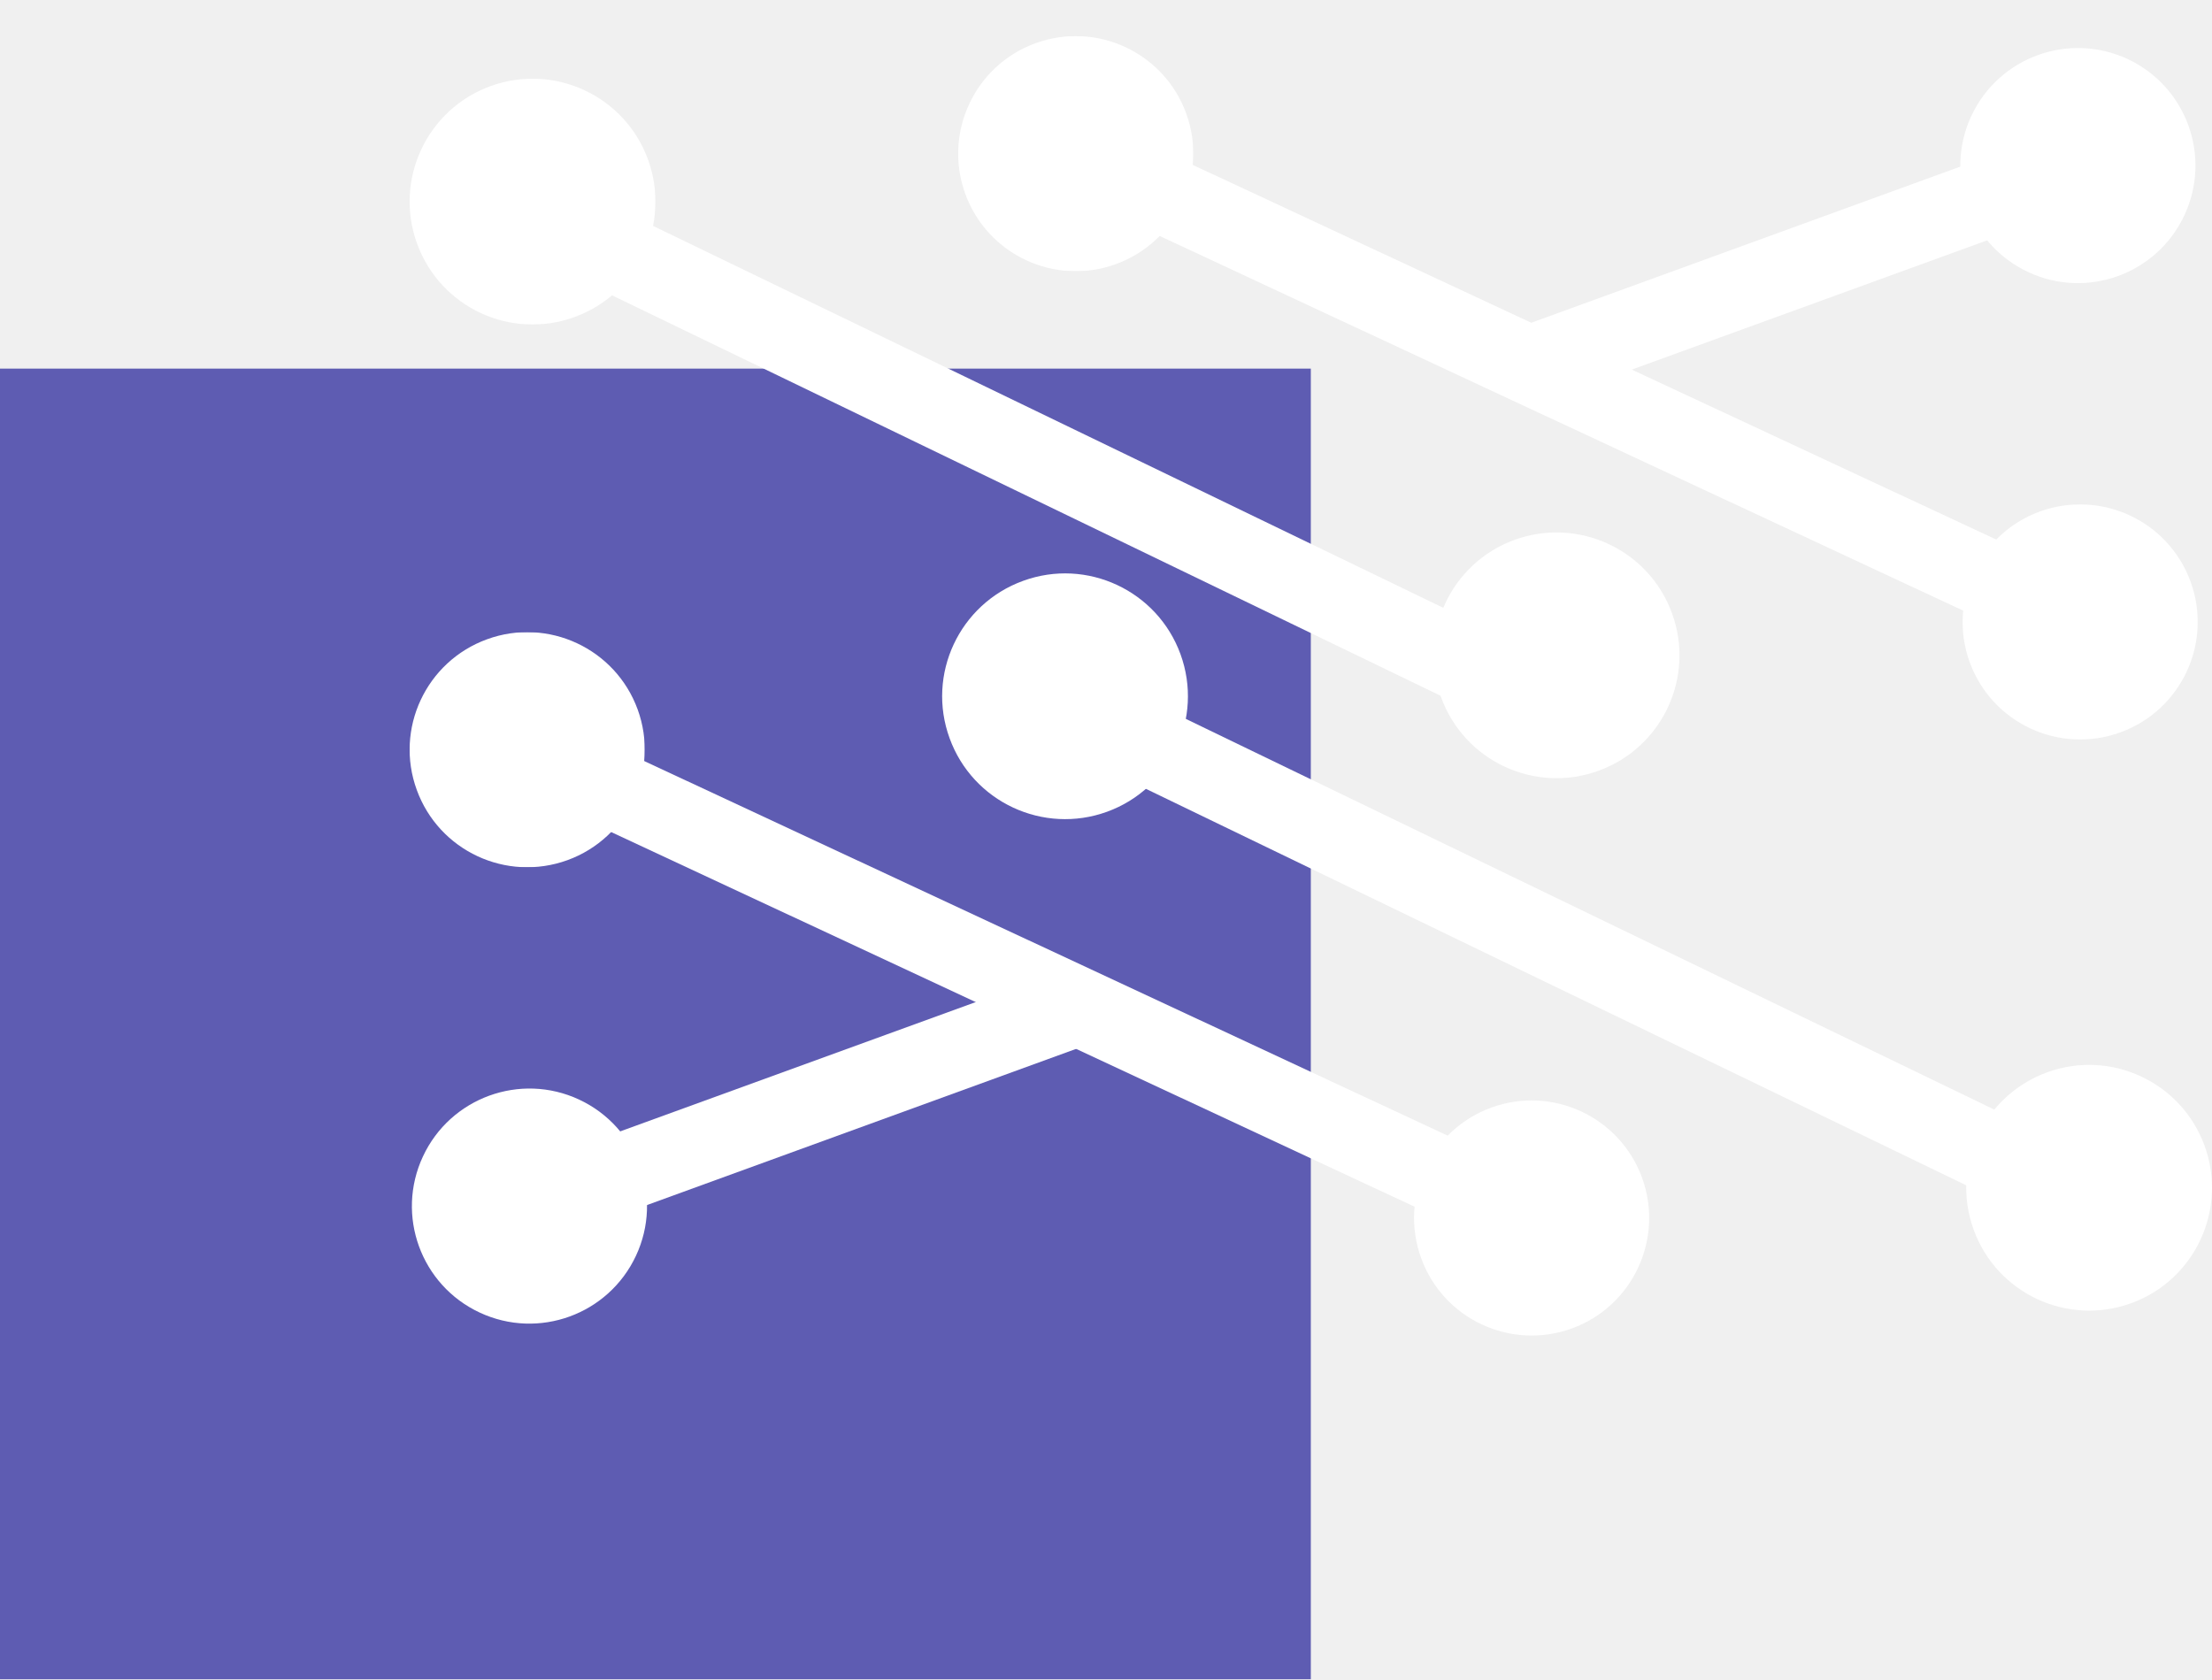
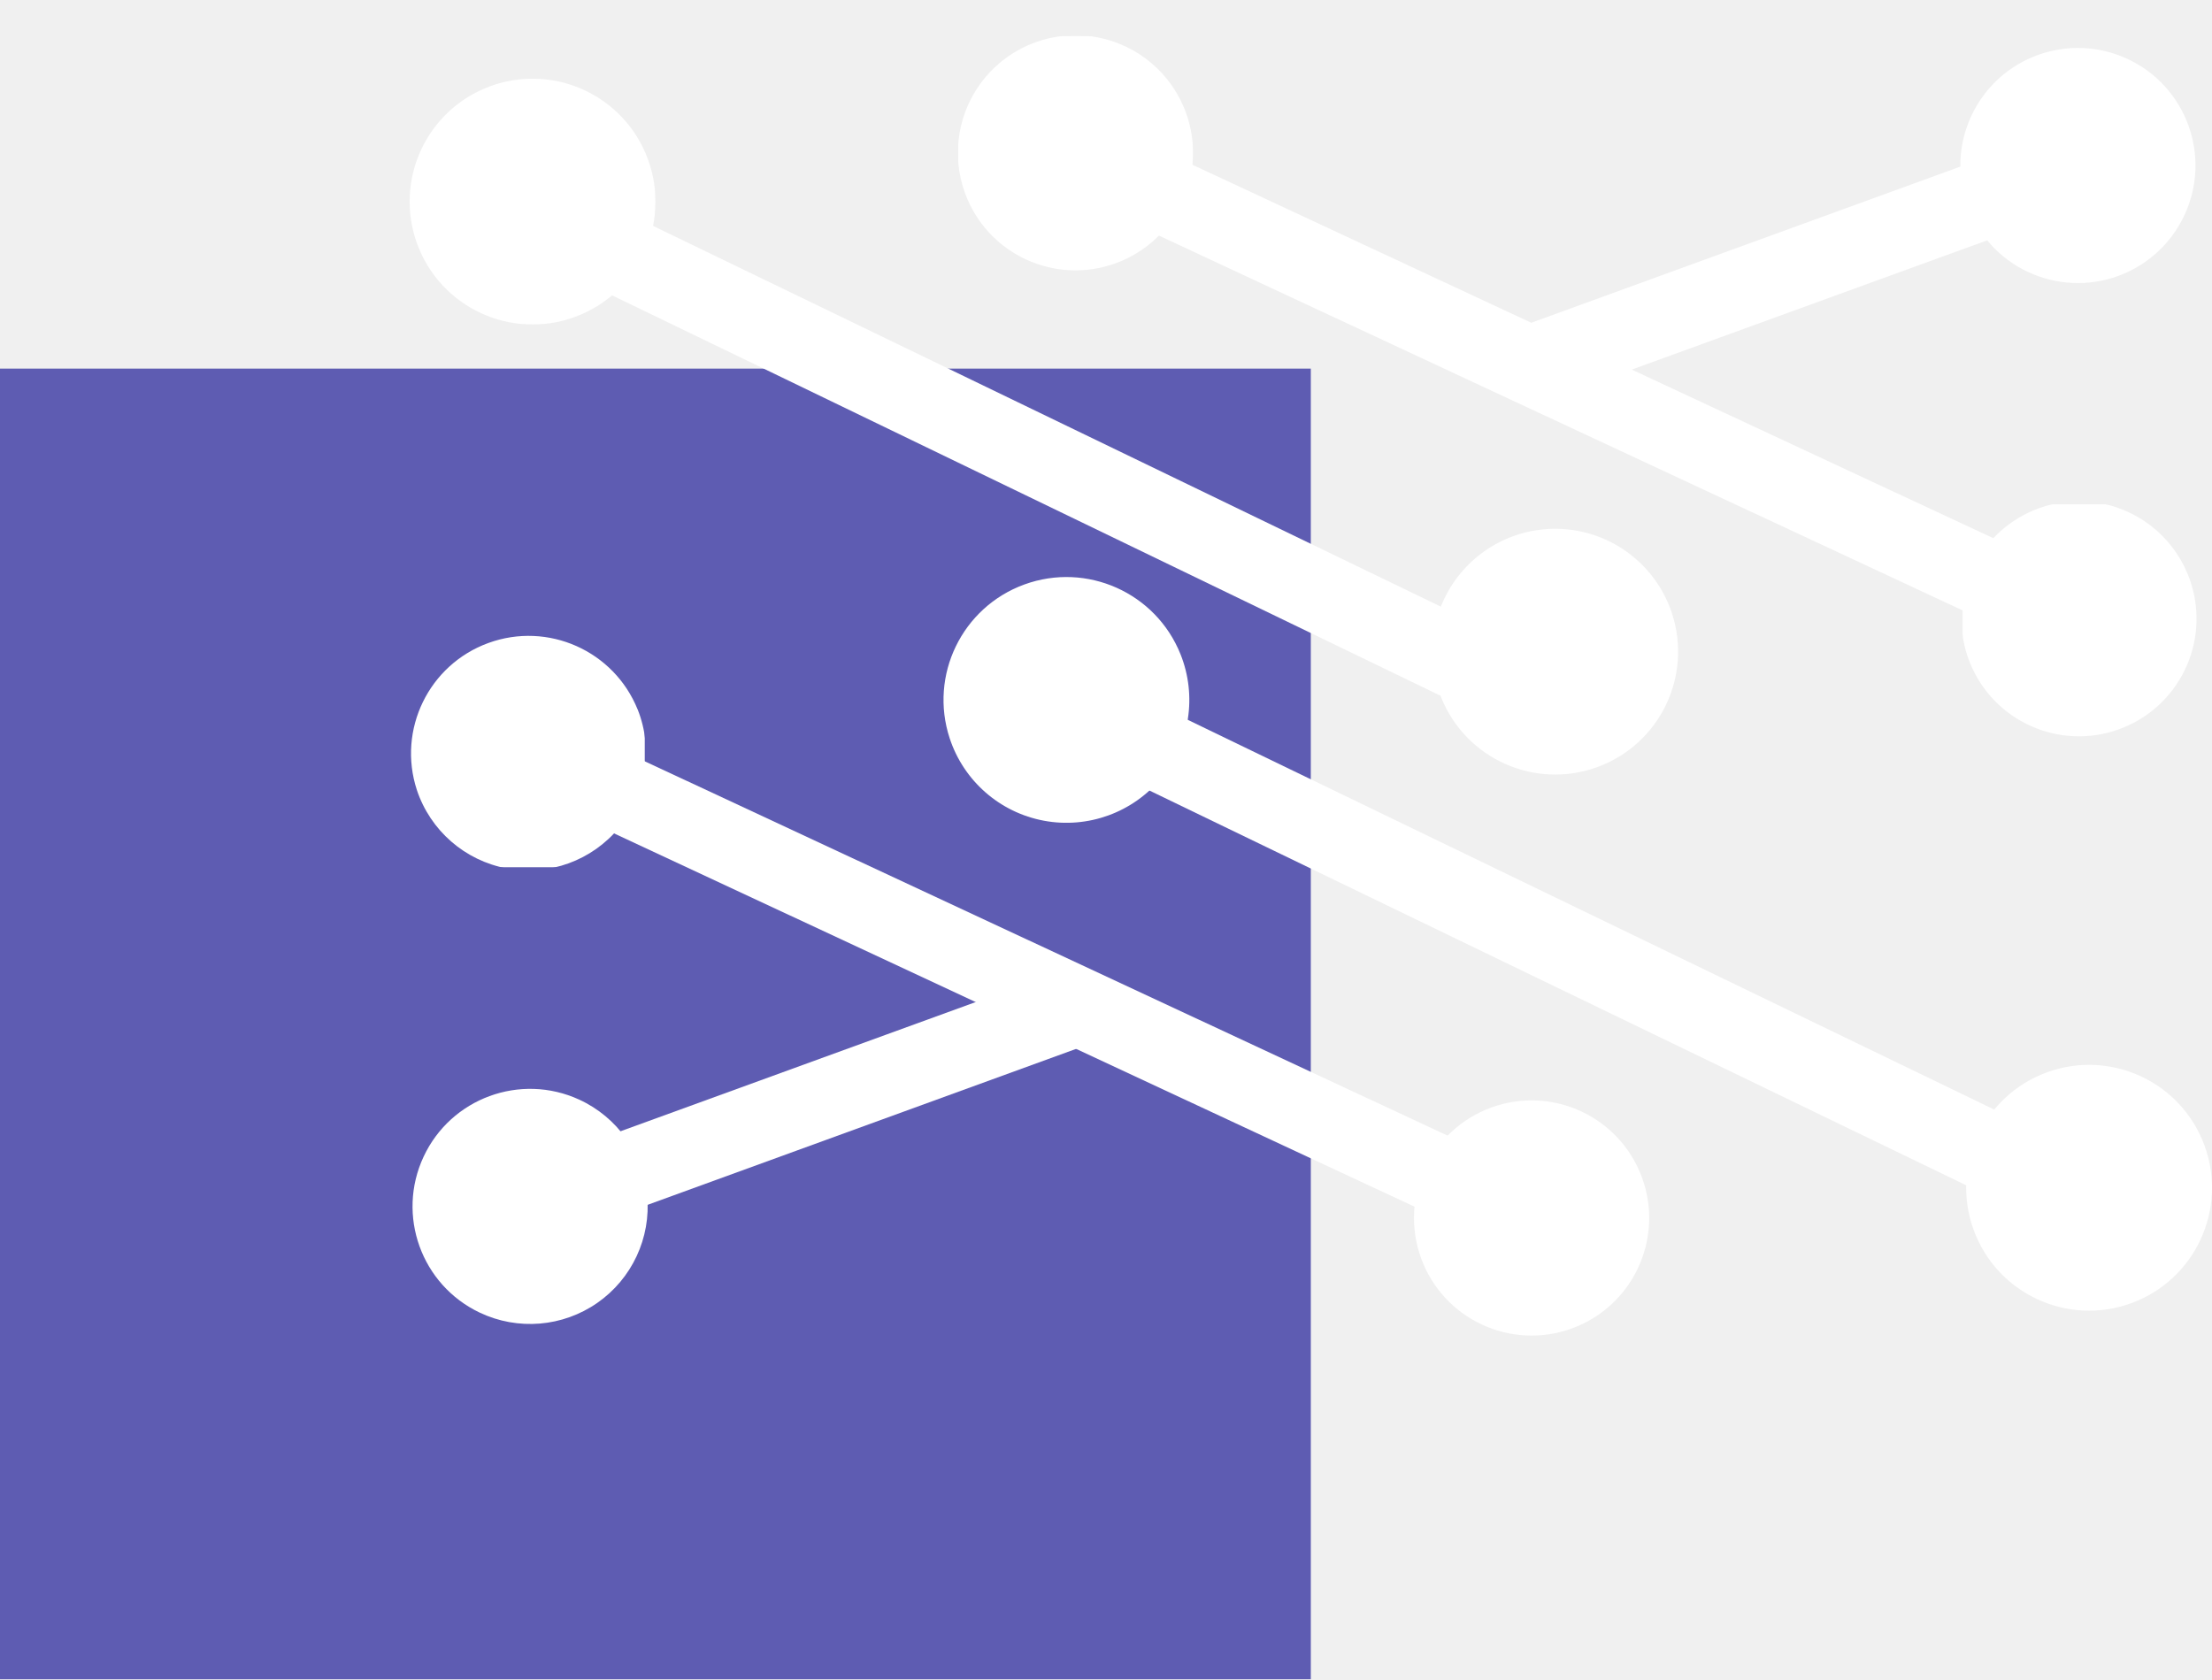
- <svg xmlns="http://www.w3.org/2000/svg" xmlns:xlink="http://www.w3.org/1999/xlink" width="54px" height="41px" viewBox="0 0 54 41" version="1.1">
+ <svg xmlns="http://www.w3.org/2000/svg" xmlns:xlink="http://www.w3.org/1999/xlink" width="54" height="41">
  <defs>
-     <polygon id="path-1" points="0 0.043 5.74 0.043 5.74 5.784 0 5.784" />
-     <polygon id="path-3" points="0 0.922 6.001 0.922 6.001 6.923 0 6.923" />
-     <polygon id="path-5" points="-0 0.882 5.741 0.882 5.741 6.622 -0 6.622" />
-     <polygon id="path-7" points="0.563 0.836 6.304 0.836 6.304 6.577 0.563 6.577" />
+     <path id="a" d="M0 .043h5.74v5.74H0z" />
+     <path id="c" d="M0 .922h6.001v6.001H0z" />
+     <path id="e" d="M0 .882h5.74v5.74H0z" />
+     <path id="g" d="M.563.836h5.741v5.741H.564z" />
  </defs>
-   <g id="Page-1" stroke="none" stroke-width="1" fill="none" fill-rule="evenodd">
-     <g id="SERVICES" transform="translate(-488, -1668)">
-       <g id="Group-37" transform="translate(488, 1660)">
-         <g id="icon:-dedicated-teams" fill="#5E5CB2">
-           <polygon id="Fill-1" points="0 49 32 49 32 17 0 17" />
-         </g>
-         <g id="Group-29" transform="translate(10, 8)">
-           <path d="M43.819,27.974 C44.384,29.531 43.583,31.253 42.027,31.819 C40.47,32.384 38.748,31.583 38.182,30.025 C37.614,28.47 38.418,26.75 39.974,26.182 C41.531,25.614 43.251,26.418 43.819,27.974" id="Fill-8" fill="#FFFFFF" />
-           <path d="M18.819,15.974 C19.384,17.529 18.583,19.253 17.027,19.819 C15.47,20.384 13.748,19.583 13.182,18.025 C12.614,16.47 13.418,14.748 14.976,14.182 C16.531,13.614 18.253,14.418 18.819,15.974" id="Fill-10" fill="#FFFFFF" />
-           <polygon id="Fill-12" fill="#FFFFFF" points="40.194 30 17 18.789 17.806 17 41 28.211" />
-           <g id="Group-36" transform="translate(0, 15)">
-             <path d="M30.087,13.756 C30.628,15.246 29.861,16.893 28.373,17.435 C26.882,17.976 25.235,17.209 24.694,15.719 C24.151,14.23 24.92,12.585 26.408,12.042 C27.898,11.499 29.544,12.268 30.087,13.756" id="Fill-1" fill="#FFFFFF" />
-             <g id="Group-5" transform="translate(0, 0.391304)">
-               <mask id="mask-2" fill="white">
-                 <use xlink:href="#path-1" />
-               </mask>
-               <g id="Clip-4" />
-               <path d="M5.567,1.931 C6.108,3.42 5.341,5.069 3.853,5.61 C2.362,6.151 0.715,5.384 0.174,3.894 C-0.369,2.406 0.4,0.759 1.89,0.217 C3.378,-0.326 5.025,0.443 5.567,1.931" id="Fill-3" fill="#FFFFFF" mask="url(#mask-2)" />
-             </g>
-             <polygon id="Fill-6" fill="#FFFFFF" points="26.985 15.606 3.692 4.743 4.501 3.01 27.794 13.872" />
-             <path d="M4.138,11.847 C5.574,12.518 6.196,14.225 5.526,15.659 C4.855,17.096 3.148,17.718 1.712,17.048 C0.275,16.379 -0.345,14.672 0.325,13.236 C0.994,11.799 2.703,11.177 4.138,11.847" id="Fill-14" fill="#FFFFFF" />
-             <polyline id="Fill-16" fill="#FFFFFF" points="17.243 10.255 4.523 14.885 3.869 13.086 15.743 8.767" />
-           </g>
-           <g id="Group-28" transform="translate(0, 1)">
-             <mask id="mask-4" fill="white">
-               <use xlink:href="#path-3" />
-             </mask>
-             <g id="Clip-27" />
-             <path d="M0.182,4.949 C-0.386,3.393 0.418,1.669 1.974,1.103 C3.532,0.537 5.254,1.339 5.82,2.897 C6.386,4.453 5.584,6.175 4.026,6.741 C2.47,7.309 0.748,6.505 0.182,4.949" id="Fill-26" fill="#FFFFFF" mask="url(#mask-4)" />
-           </g>
-           <path d="M25.181,17.026 C24.616,15.471 25.417,13.747 26.973,13.181 C28.53,12.616 30.252,13.417 30.818,14.975 C31.386,16.53 30.582,18.252 29.026,18.818 C27.469,19.386 25.747,18.582 25.181,17.026" id="Fill-29" fill="#FFFFFF" />
-           <polygon id="Fill-31" fill="#FFFFFF" points="2.806 4 26 15.211 25.194 17 2 5.789" />
-           <g id="Group-31" transform="translate(13, 0)">
-             <g id="Group-20" transform="translate(0.391304, 0)">
-               <mask id="mask-6" fill="white">
-                 <use xlink:href="#path-5" />
-               </mask>
-               <g id="Clip-19" />
-               <path d="M0.174,4.734 C-0.369,3.245 0.4,1.596 1.888,1.055 C3.378,0.513 5.026,1.281 5.567,2.771 C6.108,4.259 5.341,5.906 3.851,6.448 C2.363,6.991 0.715,6.222 0.174,4.734" id="Fill-18" fill="#FFFFFF" mask="url(#mask-6)" />
-             </g>
-             <g id="Group-23" transform="translate(24.34783, 11.47826)">
-               <mask id="mask-8" fill="white">
-                 <use xlink:href="#path-7" />
-               </mask>
-               <g id="Clip-22" />
-               <path d="M0.737,4.689 C0.195,3.2 0.963,1.551 2.451,1.01 C3.941,0.469 5.588,1.236 6.13,2.726 C6.673,4.214 5.904,5.861 4.416,6.403 C2.925,6.946 1.278,6.177 0.737,4.689" id="Fill-21" fill="#FFFFFF" mask="url(#mask-8)" />
-             </g>
-             <polygon id="Fill-24" fill="#FFFFFF" points="3.667 2.884 26.96 13.746 26.151 15.48 2.857 4.617" />
-             <path d="M26.514,6.643 C25.077,5.973 24.455,4.267 25.125,2.83 C25.797,1.393 27.503,0.774 28.94,1.441 C30.376,2.113 30.996,3.817 30.327,5.254 C29.657,6.691 27.951,7.314 26.514,6.643" id="Fill-33" fill="#FFFFFF" />
-             <polyline id="Fill-35" fill="#FFFFFF" points="13.408 8.235 26.128 3.605 26.783 5.405 14.908 9.725" />
-           </g>
-         </g>
+   <g fill="none" fill-rule="evenodd">
+     <path d="M0 41h32V9H0z" fill="#5E5CB2" />
+     <path d="M53.819 27.974a3 3 0 1 1-5.639 2.052 3 3 0 0 1 5.639-2.052M28.819 15.974a3 3 0 1 1-5.635 2.052 3 3 0 0 1 5.635-2.052" fill="#FFF" />
+     <path fill="#FFF" d="M50.194 30L27 18.789 27.806 17 51 28.211zM40.087 28.756a2.87 2.87 0 1 1-5.395 1.964 2.87 2.87 0 0 1 5.395-1.964" />
+     <g transform="translate(10 15.391)">
+       <mask id="b" fill="#fff">
+         <use xlink:href="#a" />
+       </mask>
+       <path d="M5.567 1.931A2.87 2.87 0 1 1 .176 3.895a2.87 2.87 0 0 1 5.39-1.964" fill="#FFF" mask="url(#b)" />
+     </g>
+     <path fill="#FFF" d="M36.985 30.606L13.692 19.743l.809-1.733 23.293 10.862zM14.138 26.847a2.87 2.87 0 1 1-2.426 5.202 2.87 2.87 0 0 1 2.426-5.202" />
+     <path fill="#FFF" d="M27.243 25.255l-12.72 4.63-.654-1.799 11.874-4.32" />
+     <g transform="translate(10 1)">
+       <mask id="d" fill="#fff">
+         <use xlink:href="#c" />
+       </mask>
+       <path d="M.182 4.949A3 3 0 1 1 5.82 2.895 3 3 0 0 1 .182 4.949" fill="#FFF" mask="url(#d)" />
+     </g>
+     <path d="M35.181 17.026a3 3 0 1 1 5.635-2.052 3 3 0 0 1-5.635 2.052" fill="#FFF" />
+     <path fill="#FFF" d="M12.806 4L36 15.211 35.194 17 12 5.789z" />
+     <g>
+       <g transform="translate(23.391)">
+         <mask id="f" fill="#fff">
+           <use xlink:href="#e" />
+         </mask>
+         <path d="M.174 4.734a2.87 2.87 0 1 1 5.393-1.965A2.87 2.87 0 0 1 .174 4.734" fill="#FFF" mask="url(#f)" />
      </g>
+       <g transform="translate(47.348 11.478)">
+         <mask id="h" fill="#fff">
+           <use xlink:href="#g" />
+         </mask>
+         <path d="M.737 4.689a2.87 2.87 0 1 1 5.391-1.964A2.87 2.87 0 0 1 .737 4.689" fill="#FFF" mask="url(#h)" />
+       </g>
+       <path fill="#FFF" d="M26.667 2.884L49.96 13.746l-.81 1.734L25.858 4.617zM49.514 6.643A2.869 2.869 0 1 1 51.94 1.44a2.869 2.869 0 0 1 1.387 3.813 2.867 2.867 0 0 1-3.813 1.389" />
+       <path fill="#FFF" d="M36.408 8.235l12.72-4.63.655 1.8-11.875 4.32" />
    </g>
  </g>
</svg>
